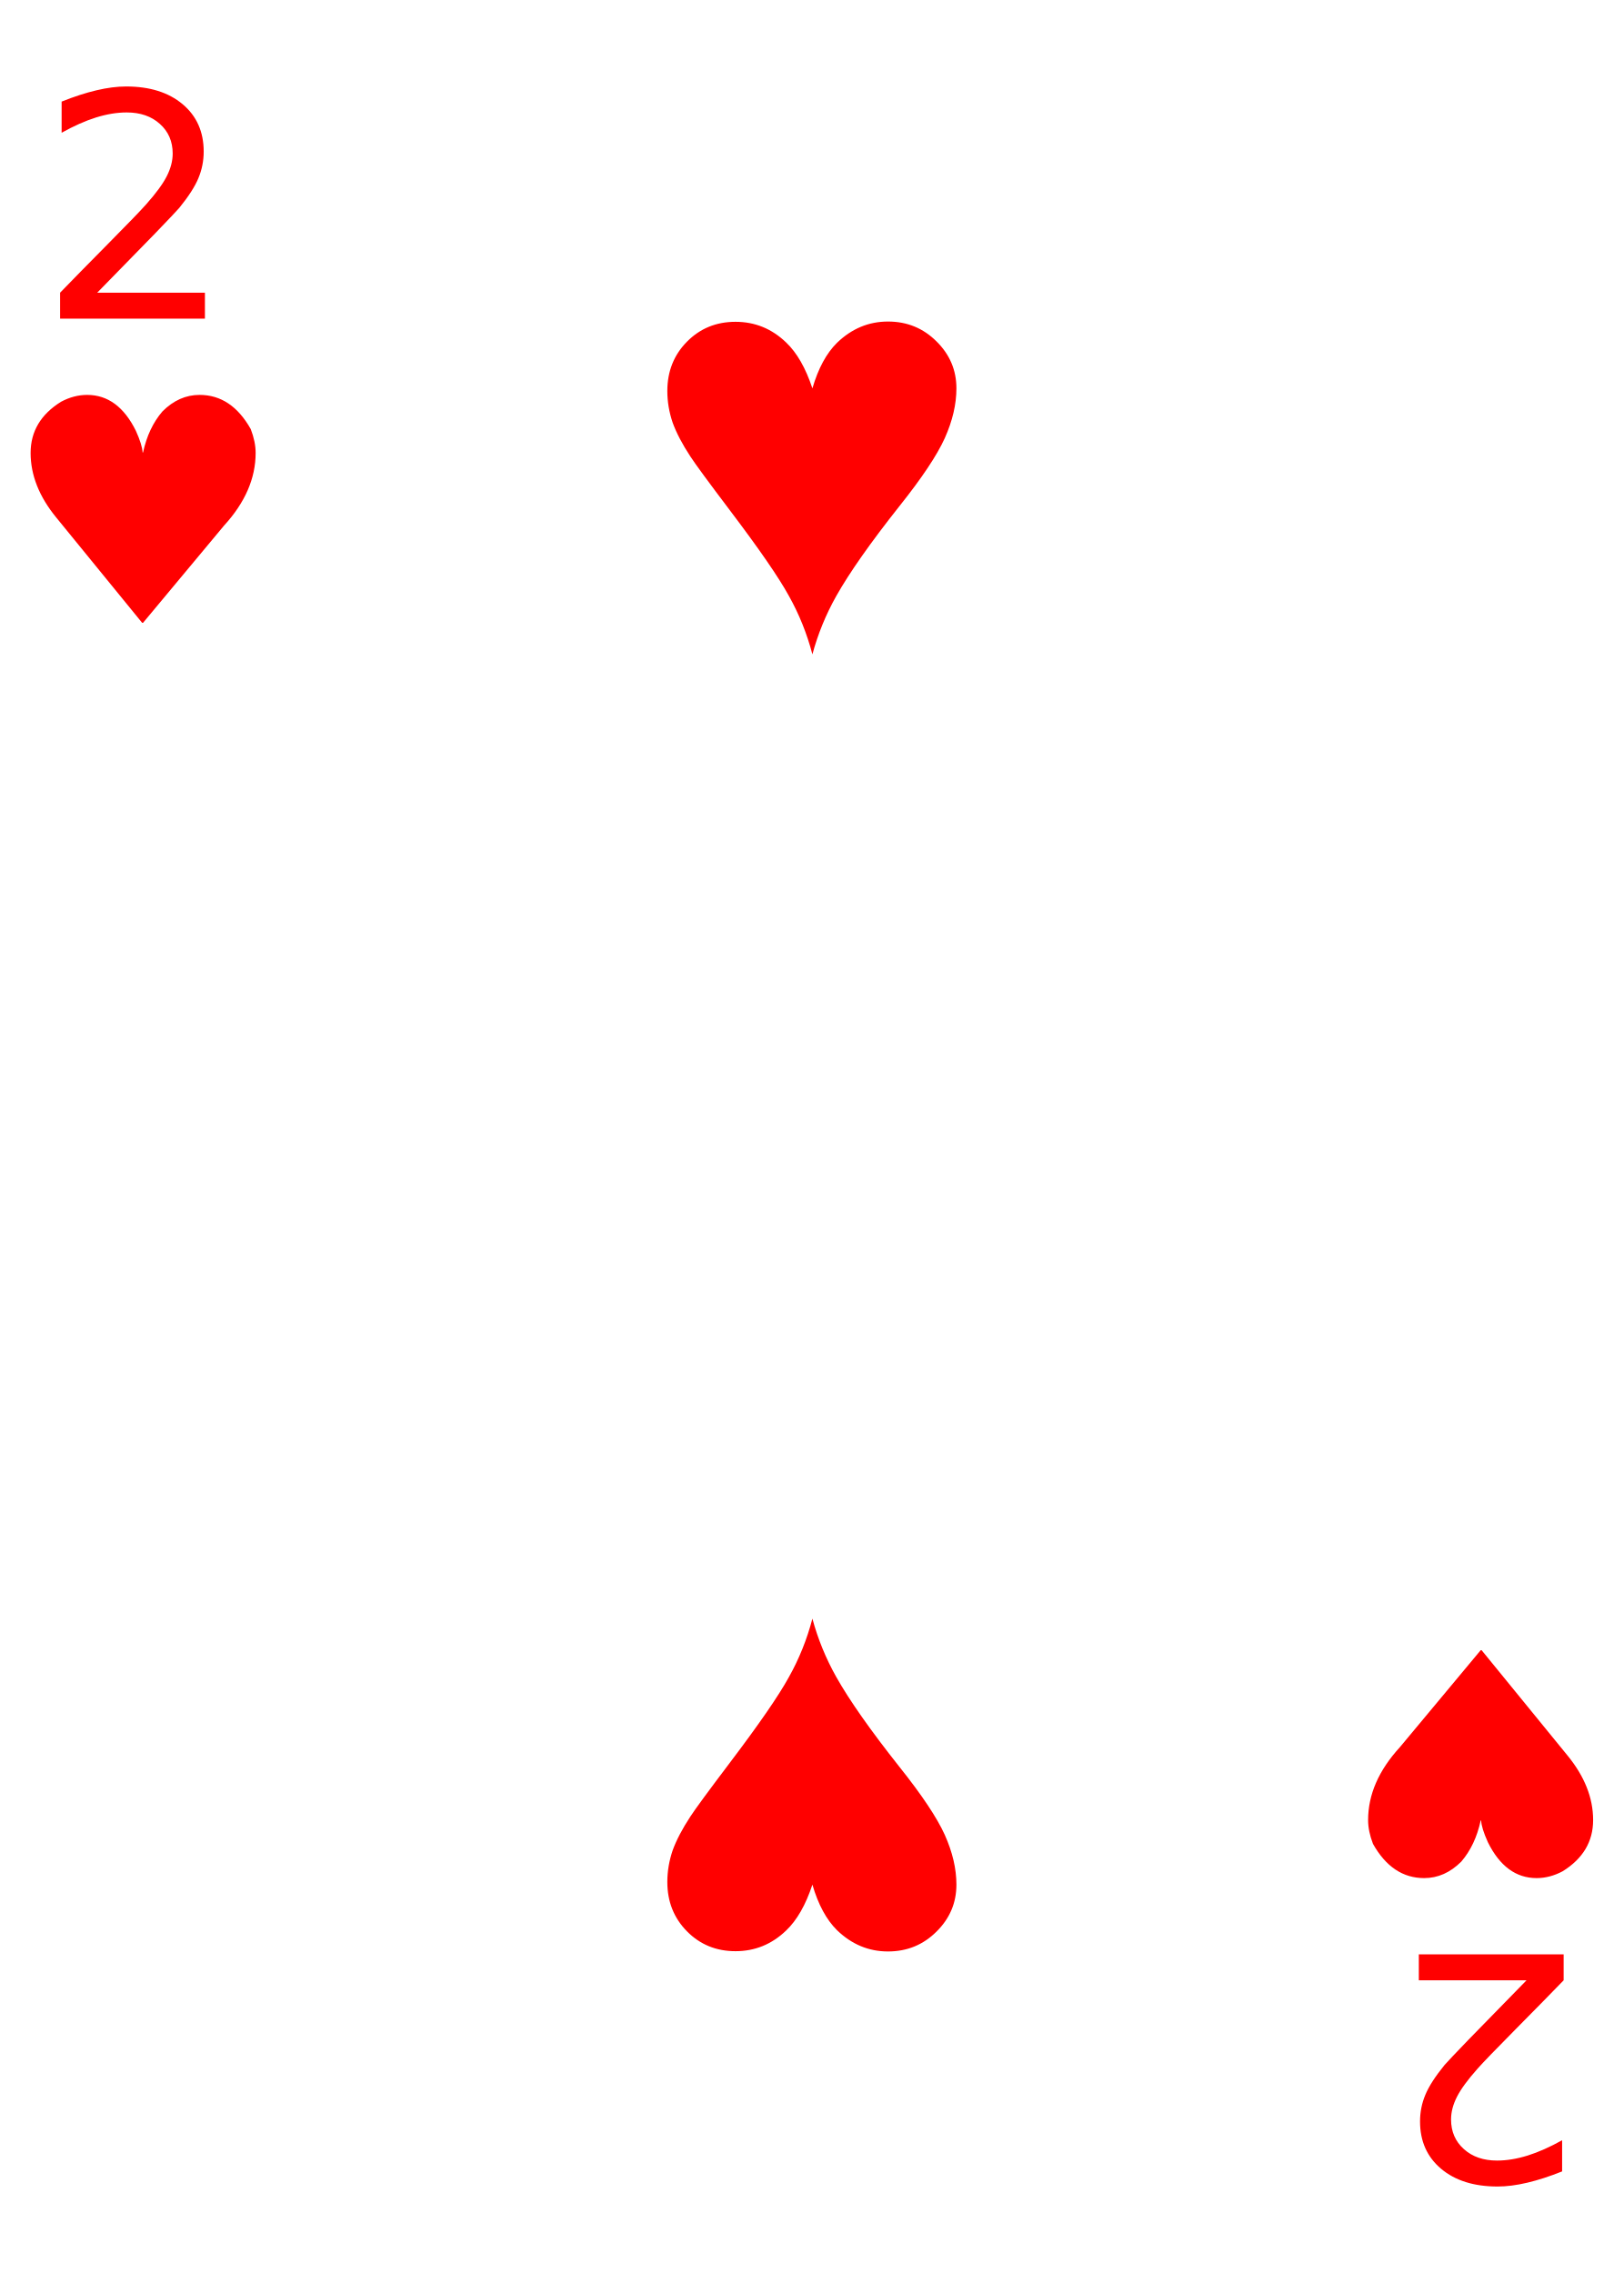
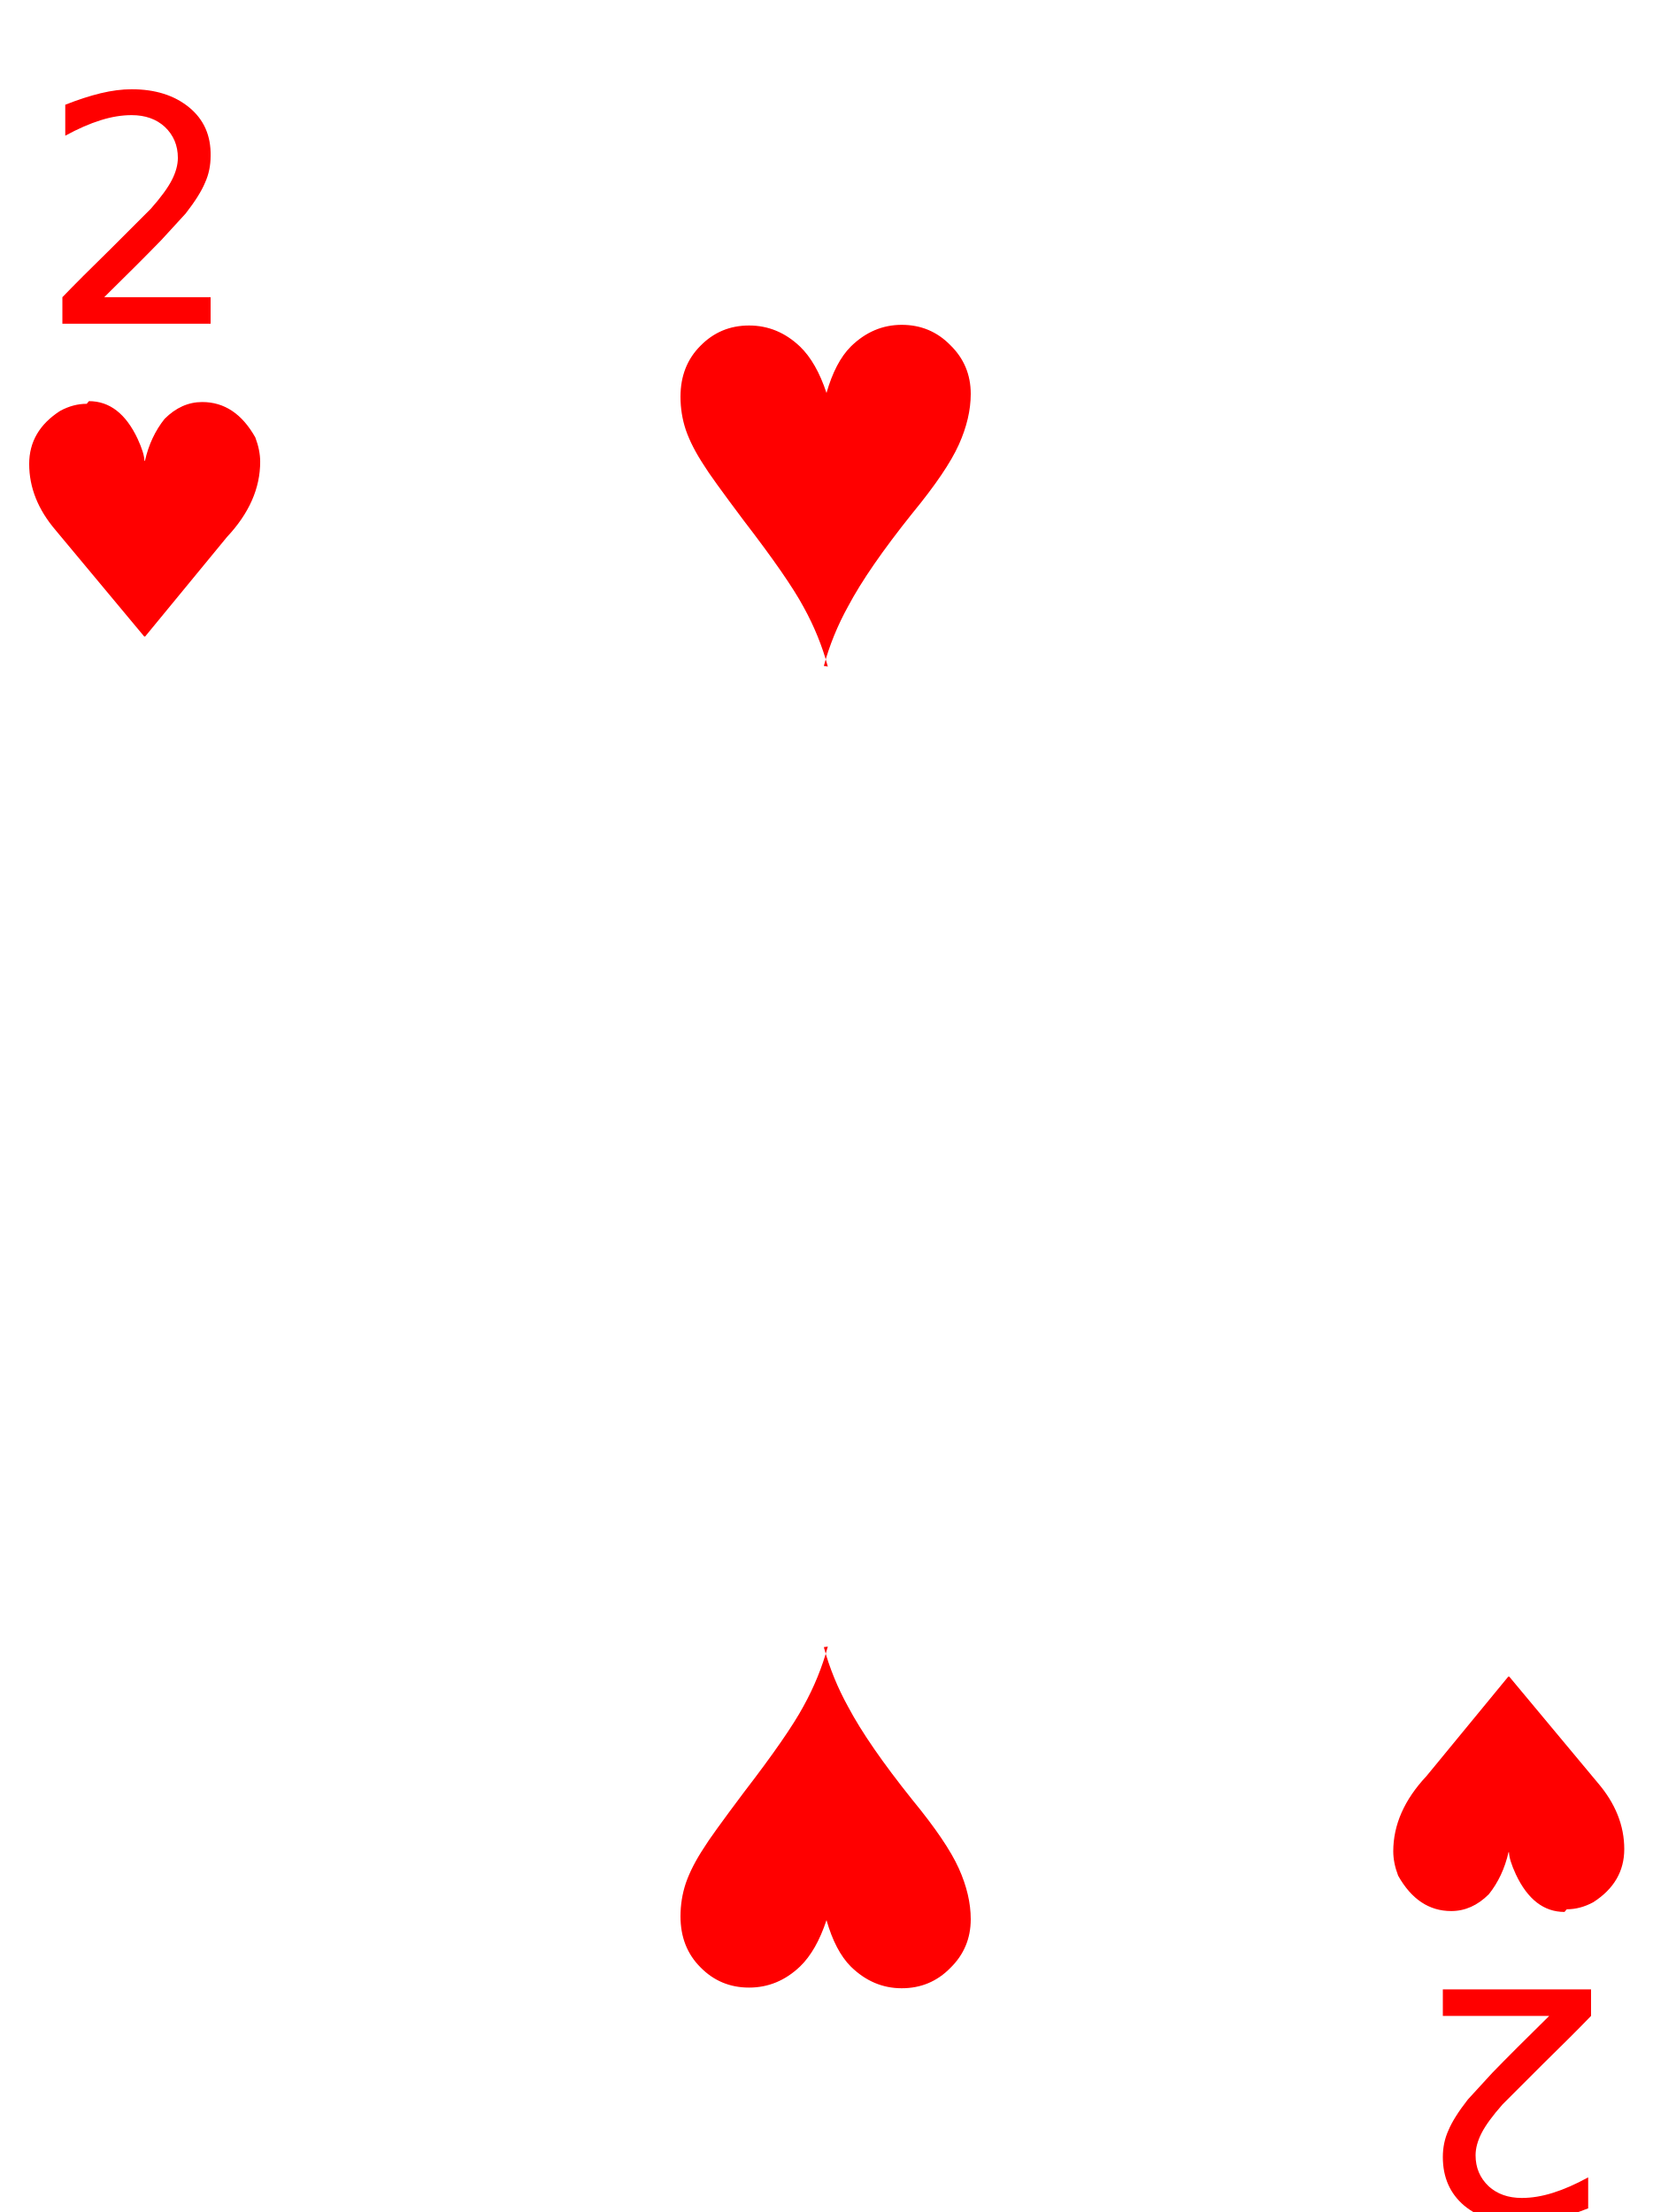
- <svg xmlns="http://www.w3.org/2000/svg" width="747.347" height="1046.286" id="svg2" version="1.0">
-   <defs id="defs4">
-     </defs>
-   <g id="layer1" transform="translate(2.244899,-0.6479052)">
-     <g id="g2775" transform="translate(-2.040797,-11.71427)">
-       <g id="g2797">
-         <path id="path2171" style="font-style:normal;font-variant:normal;font-weight:normal;font-stretch:normal;font-size:144px;line-height:1.25;font-family:'Arial Narrow';-inkscape-font-specification:'Arial Narrow';text-align:center;text-anchor:middle;fill:#ff0000;fill-opacity:1;stroke:none;stroke-width:1px;stroke-linecap:butt;stroke-linejoin:miter;stroke-opacity:1" d="m 44.542,147.091 h 49.57 v 11.953 h -66.656 v -11.953 q 8.086,-8.367 22.008,-22.43 13.992,-14.133 17.578,-18.211 6.82,-7.664 9.492,-12.937 2.742,-5.344 2.742,-10.477 0,-8.367 -5.906,-13.641 -5.836,-5.273 -15.258,-5.273 -6.68,0 -14.133,2.32 -7.383,2.32 -15.82,7.031 V 59.13 q 8.578,-3.445 16.031,-5.203 7.453,-1.758 13.641,-1.758 16.312,0 26.016,8.156 9.703,8.156 9.703,21.797 0,6.469 -2.461,12.305 -2.391,5.766 -8.789,13.641 -1.758,2.039 -11.18,11.812 -9.422,9.703 -26.578,27.211 z" />
-         <path id="path2174" style="font-style:normal;font-variant:normal;font-weight:normal;font-stretch:normal;font-size:144px;line-height:1.25;font-family:'Arial Narrow';-inkscape-font-specification:'Arial Narrow';text-align:center;text-anchor:middle;fill:#ff0000;fill-opacity:1;stroke:none;stroke-width:1px;stroke-linecap:butt;stroke-linejoin:miter;stroke-opacity:1" d="m 39.901,194.138 q 14.273,0 22.43,16.523 2.953,6.539 3.094,9.984 h 0.211 q 2.461,-11.391 8.93,-18.914 7.594,-7.594 17.086,-7.594 14.695,0 23.555,15.75 2.25,5.836 2.25,10.969 0,17.578 -14.625,33.539 L 65.635,299.044 H 65.214 L 25.698,250.599 q -11.812,-14.414 -11.812,-29.742 0,-14.836 13.992,-23.555 5.906,-3.164 12.023,-3.164 z" />
-         <path id="path2168" style="font-style:normal;font-variant:normal;font-weight:normal;font-stretch:normal;font-size:144px;line-height:1.25;font-family:'Arial Narrow';-inkscape-font-specification:'Arial Narrow';text-align:center;text-anchor:middle;fill:#ff0000;fill-opacity:1;stroke:none;stroke-width:1px;stroke-linecap:butt;stroke-linejoin:miter;stroke-opacity:1" d="m 702.397,923.919 h -49.57 v -11.953 h 66.656 v 11.953 q -8.086,8.367 -22.008,22.43 -13.992,14.133 -17.578,18.211 -6.82,7.664 -9.492,12.938 -2.742,5.344 -2.742,10.477 0,8.367 5.906,13.641 5.836,5.273 15.258,5.273 6.68,0 14.133,-2.32 7.383,-2.32 15.82,-7.031 V 1011.88 q -8.578,3.445 -16.031,5.203 -7.453,1.758 -13.641,1.758 -16.312,0 -26.016,-8.156 -9.703,-8.156 -9.703,-21.797 0,-6.469 2.461,-12.305 2.391,-5.766 8.789,-13.641 1.758,-2.039 11.18,-11.812 9.422,-9.703 26.578,-27.211 z" />
-         <path id="path2165" style="font-style:normal;font-variant:normal;font-weight:normal;font-stretch:normal;font-size:144px;line-height:1.25;font-family:'Arial Narrow';-inkscape-font-specification:'Arial Narrow';text-align:center;text-anchor:middle;fill:#ff0000;fill-opacity:1;stroke:none;stroke-width:1px;stroke-linecap:butt;stroke-linejoin:miter;stroke-opacity:1" d="m 707.038,876.872 q -14.273,0 -22.43,-16.523 -2.953,-6.539 -3.094,-9.984 h -0.211 q -2.461,11.391 -8.93,18.914 -7.594,7.594 -17.086,7.594 -14.695,0 -23.555,-15.75 -2.25,-5.836 -2.25,-10.969 0,-17.578 14.625,-33.539 l 37.195,-44.648 h 0.422 l 39.516,48.445 q 11.812,14.414 11.812,29.742 0,14.836 -13.992,23.555 -5.906,3.164 -12.023,3.164 z" />
-       </g>
-       <path id="path2162" style="font-style:normal;font-weight:normal;font-size:250px;line-height:1.25;font-family:Arial;text-align:center;text-anchor:middle;fill:#ff0000;fill-opacity:1;stroke:none;stroke-width:1px;stroke-linecap:butt;stroke-linejoin:miter;stroke-opacity:1" d="m 373.714,313.569 q -3.784,-14.404 -10.864,-26.978 -6.958,-12.695 -27.1,-39.307 -14.771,-19.531 -18.188,-24.78 -5.615,-8.545 -8.179,-15.625 -2.441,-7.202 -2.441,-14.526 0,-13.55 9.033,-22.705 9.033,-9.155 22.339,-9.155 13.428,0 23.315,9.521 7.446,7.08 12.085,21.118 4.028,-13.794 11.353,-20.996 10.132,-9.766 23.438,-9.766 13.184,0 22.339,9.155 9.155,9.033 9.155,21.606 0,10.986 -5.371,22.949 -5.371,11.841 -20.752,31.128 -20.02,25.269 -29.175,41.504 -7.202,12.817 -10.986,26.855 z" />
-       <path d="m 373.714,757.441 q -3.784,14.404 -10.864,26.978 -6.958,12.695 -27.1,39.307 -14.771,19.531 -18.188,24.78 -5.615,8.545 -8.179,15.625 -2.441,7.202 -2.441,14.526 0,13.55 9.033,22.705 9.033,9.155 22.339,9.155 13.428,0 23.315,-9.521 7.446,-7.08 12.085,-21.118 4.028,13.794 11.353,20.996 10.132,9.766 23.438,9.766 13.184,0 22.339,-9.155 9.155,-9.033 9.155,-21.606 0,-10.986 -5.371,-22.949 -5.371,-11.841 -20.752,-31.128 -20.02,-25.269 -29.175,-41.504 -7.202,-12.817 -10.986,-26.855 z" style="font-style:normal;font-weight:normal;font-size:250px;line-height:1.25;font-family:Arial;text-align:center;text-anchor:middle;fill:#ff0000;fill-opacity:1;stroke:none;stroke-width:1px;stroke-linecap:butt;stroke-linejoin:miter;stroke-opacity:1" id="path2177" />
-     </g>
+ <svg xmlns="http://www.w3.org/2000/svg" version="1.0" viewBox="0 0 747 1000">
+   <g fill="red">
+     <path d="M45.2 134.35h50v12h-67v-12q8.1-8.4 22-22l18-18q6.8-7.7 9.5-13t2.7-10q0-8.4-5.9-14-5.8-5.3-15-5.3-6.7 0-14 2.3-7.4 2.3-16 7v-14q8.6-3.4 16-5.2 7.5-1.8 14-1.8 16 0 26 8.2t9.7 22q0 6.5-2.5 12-2.4 5.8-8.8 14-1.8 2-11 12-9.4 9.7-27 27zM40.2 181.35q14 0 22 17 3 6.5 3.1 10h.21q2.5-11 8.9-19 7.6-7.6 17-7.6 15 0 24 16 2.2 5.8 2.2 11 0 18-15 34l-37 45h-.42l-40-48q-12-14-12-30 0-15 14-24 5.9-3.2 12-3.2zM702.2 911.35h-50v-12h67v12q-8.1 8.4-22 22l-18 18q-6.8 7.7-9.5 13t-2.7 10q0 8.4 5.9 14 5.8 5.3 15 5.3 6.7 0 14-2.3 7.4-2.3 16-7v14q-8.6 3.4-16 5.2-7.5 1.8-14 1.8-16 0-26-8.2-9.7-8.2-9.7-22 0-6.5 2.5-12 2.4-5.8 8.8-14 1.8-2 11-12 9.4-9.7 27-27zM707.2 864.35q-14 0-22-17-3-6.5-3.1-10h-.21q-2.5 11-8.9 19-7.6 7.6-17 7.6-15 0-24-16-2.2-5.8-2.2-11 0-18 15-34l37-45h.42l40 48q12 14 12 30 0 15-14 24-5.9 3.2-12 3.2zM374.2 301.35q-3.8-14-11-27-7-13-27-39-15-20-18-25-5.6-8.5-8.2-16-2.4-7.2-2.4-15 0-14 9-23 9-9.2 22-9.2t23 9.5q7.4 7.1 12 21 4-14 11-21 10-9.8 23-9.8t22 9.2q9.2 9 9.2 22 0 11-5.4 23t-21 31q-20 25-29 42-7.2 13-11 27zM374.2 744.35q-3.8 14-11 27-7 13-27 39-15 20-18 25-5.6 8.5-8.2 16-2.4 7.2-2.4 15 0 14 9 23 9 9.2 22 9.2t23-9.5q7.4-7.1 12-21 4 14 11 21 10 9.8 23 9.8t22-9.2q9.2-9 9.2-22 0-11-5.4-23t-21-31q-20-25-29-42-7.2-13-11-27z" />
  </g>
</svg>
